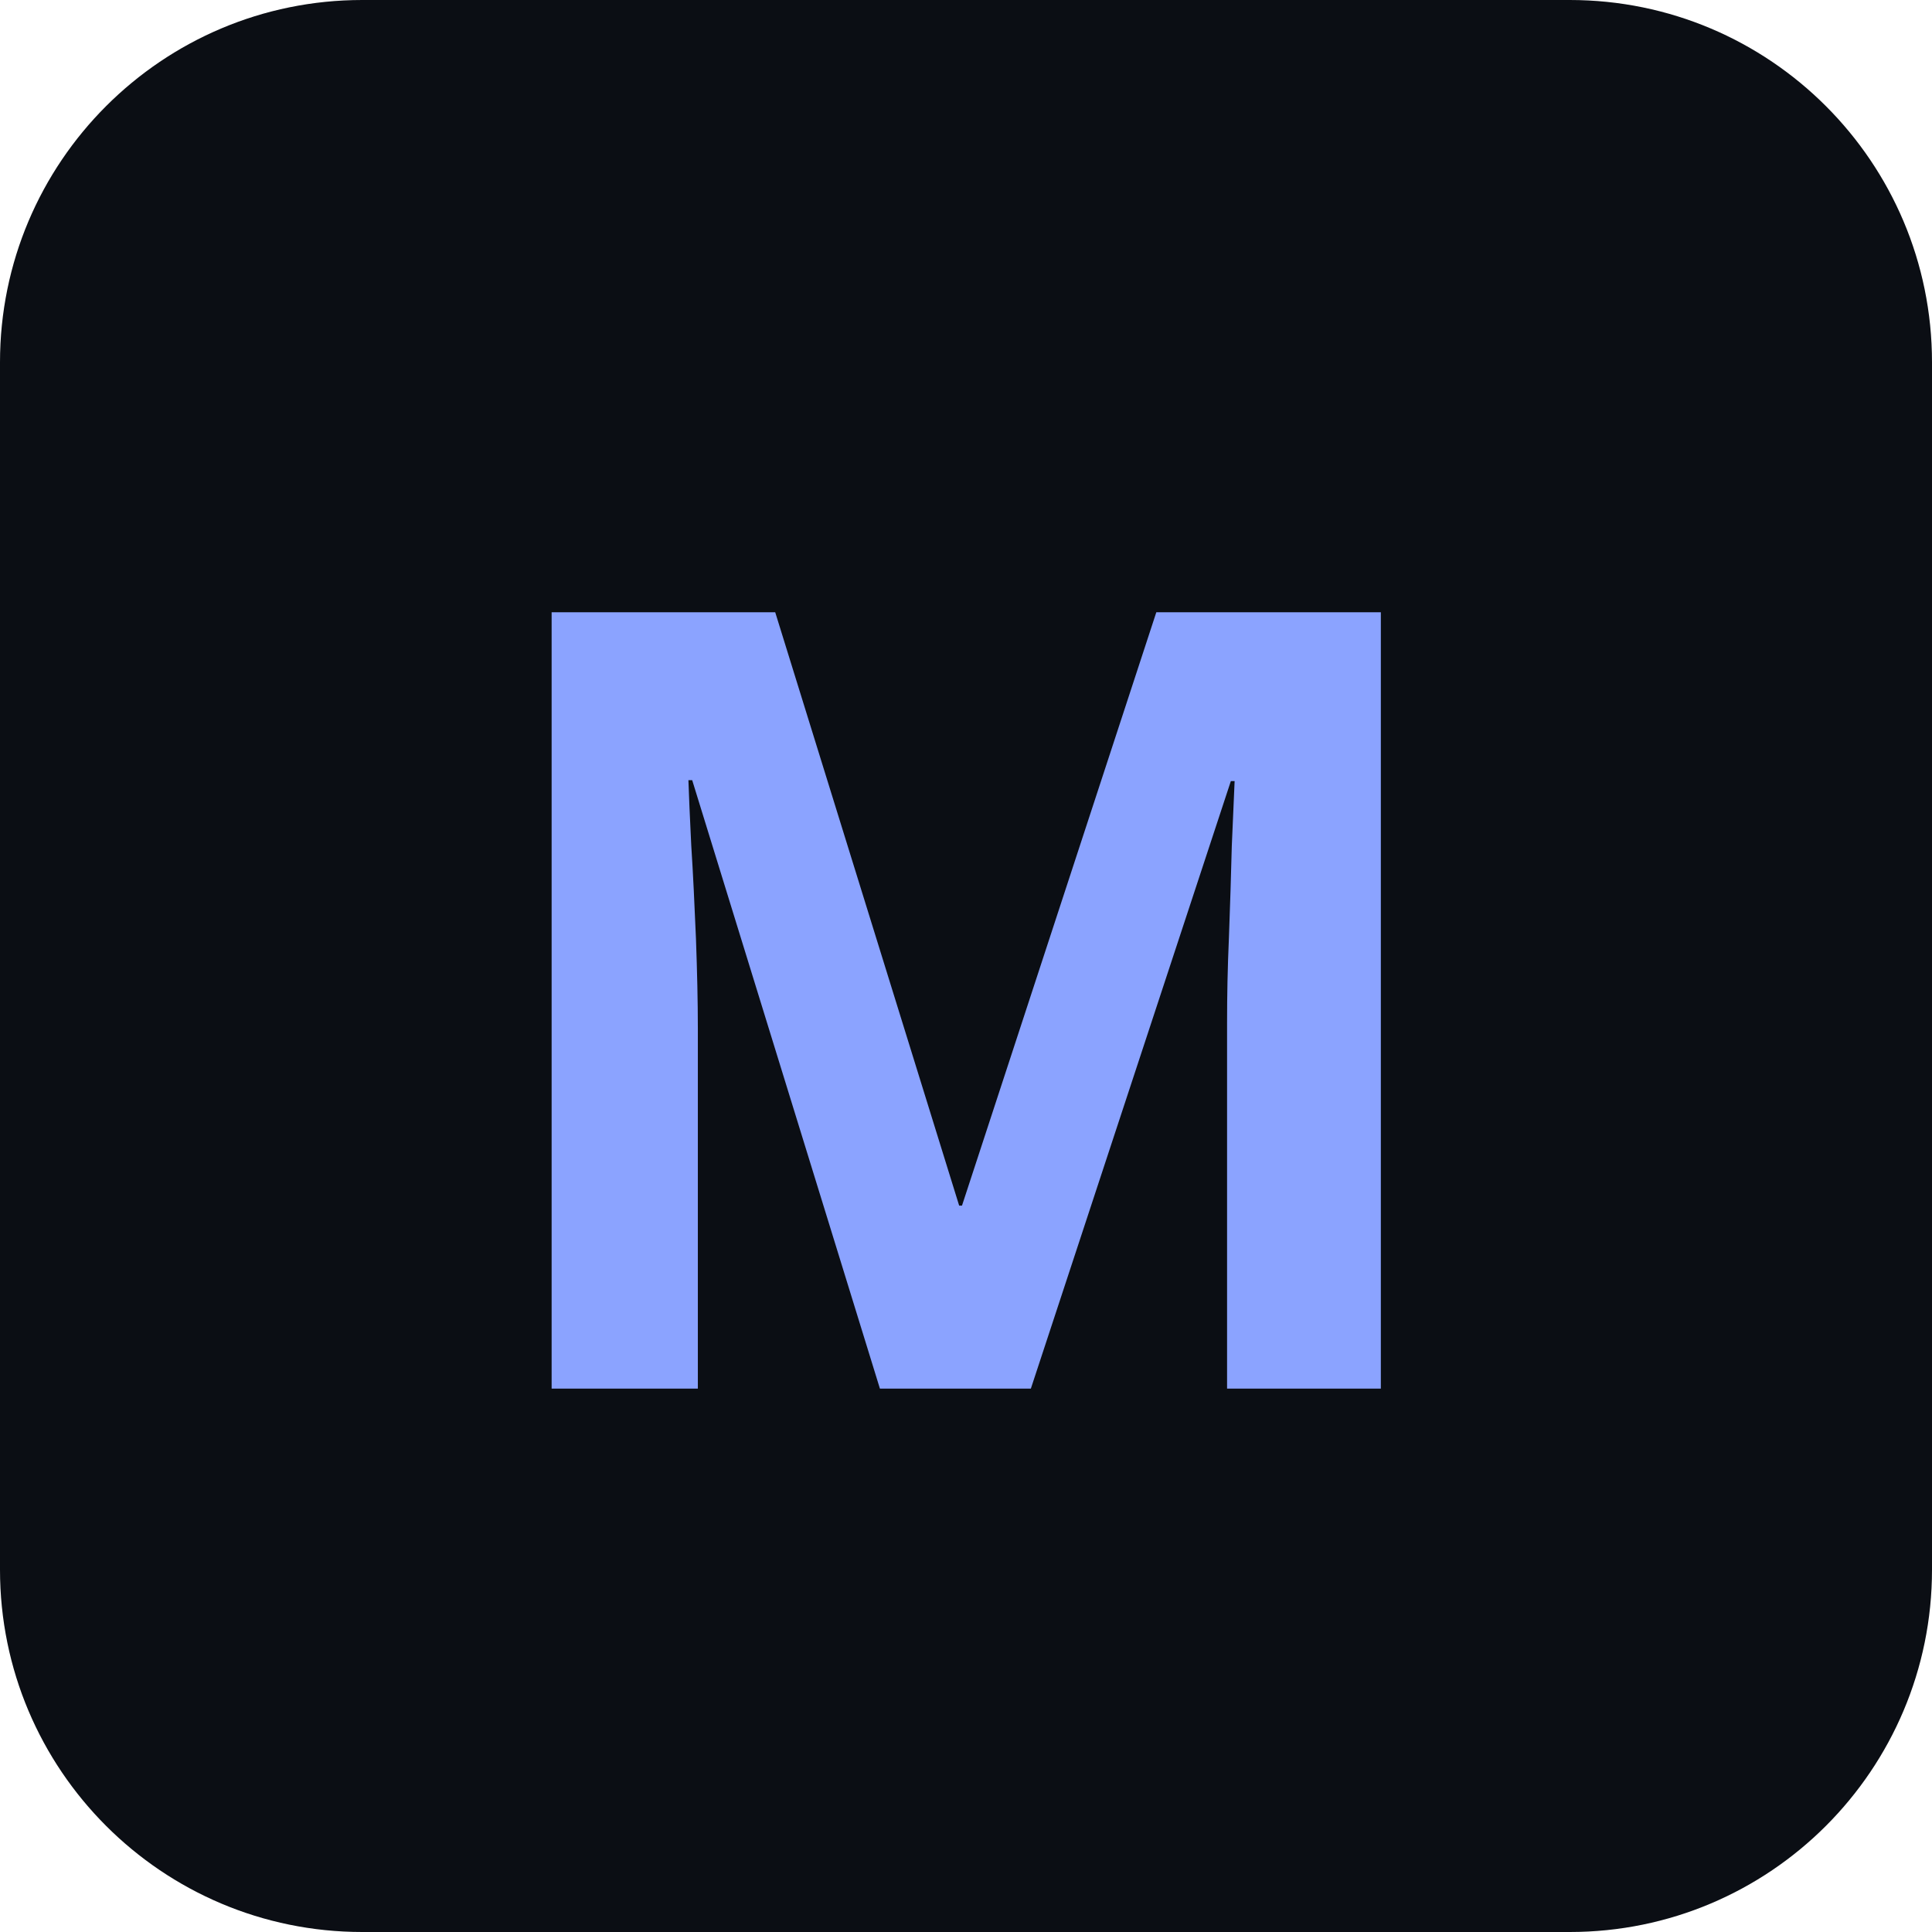
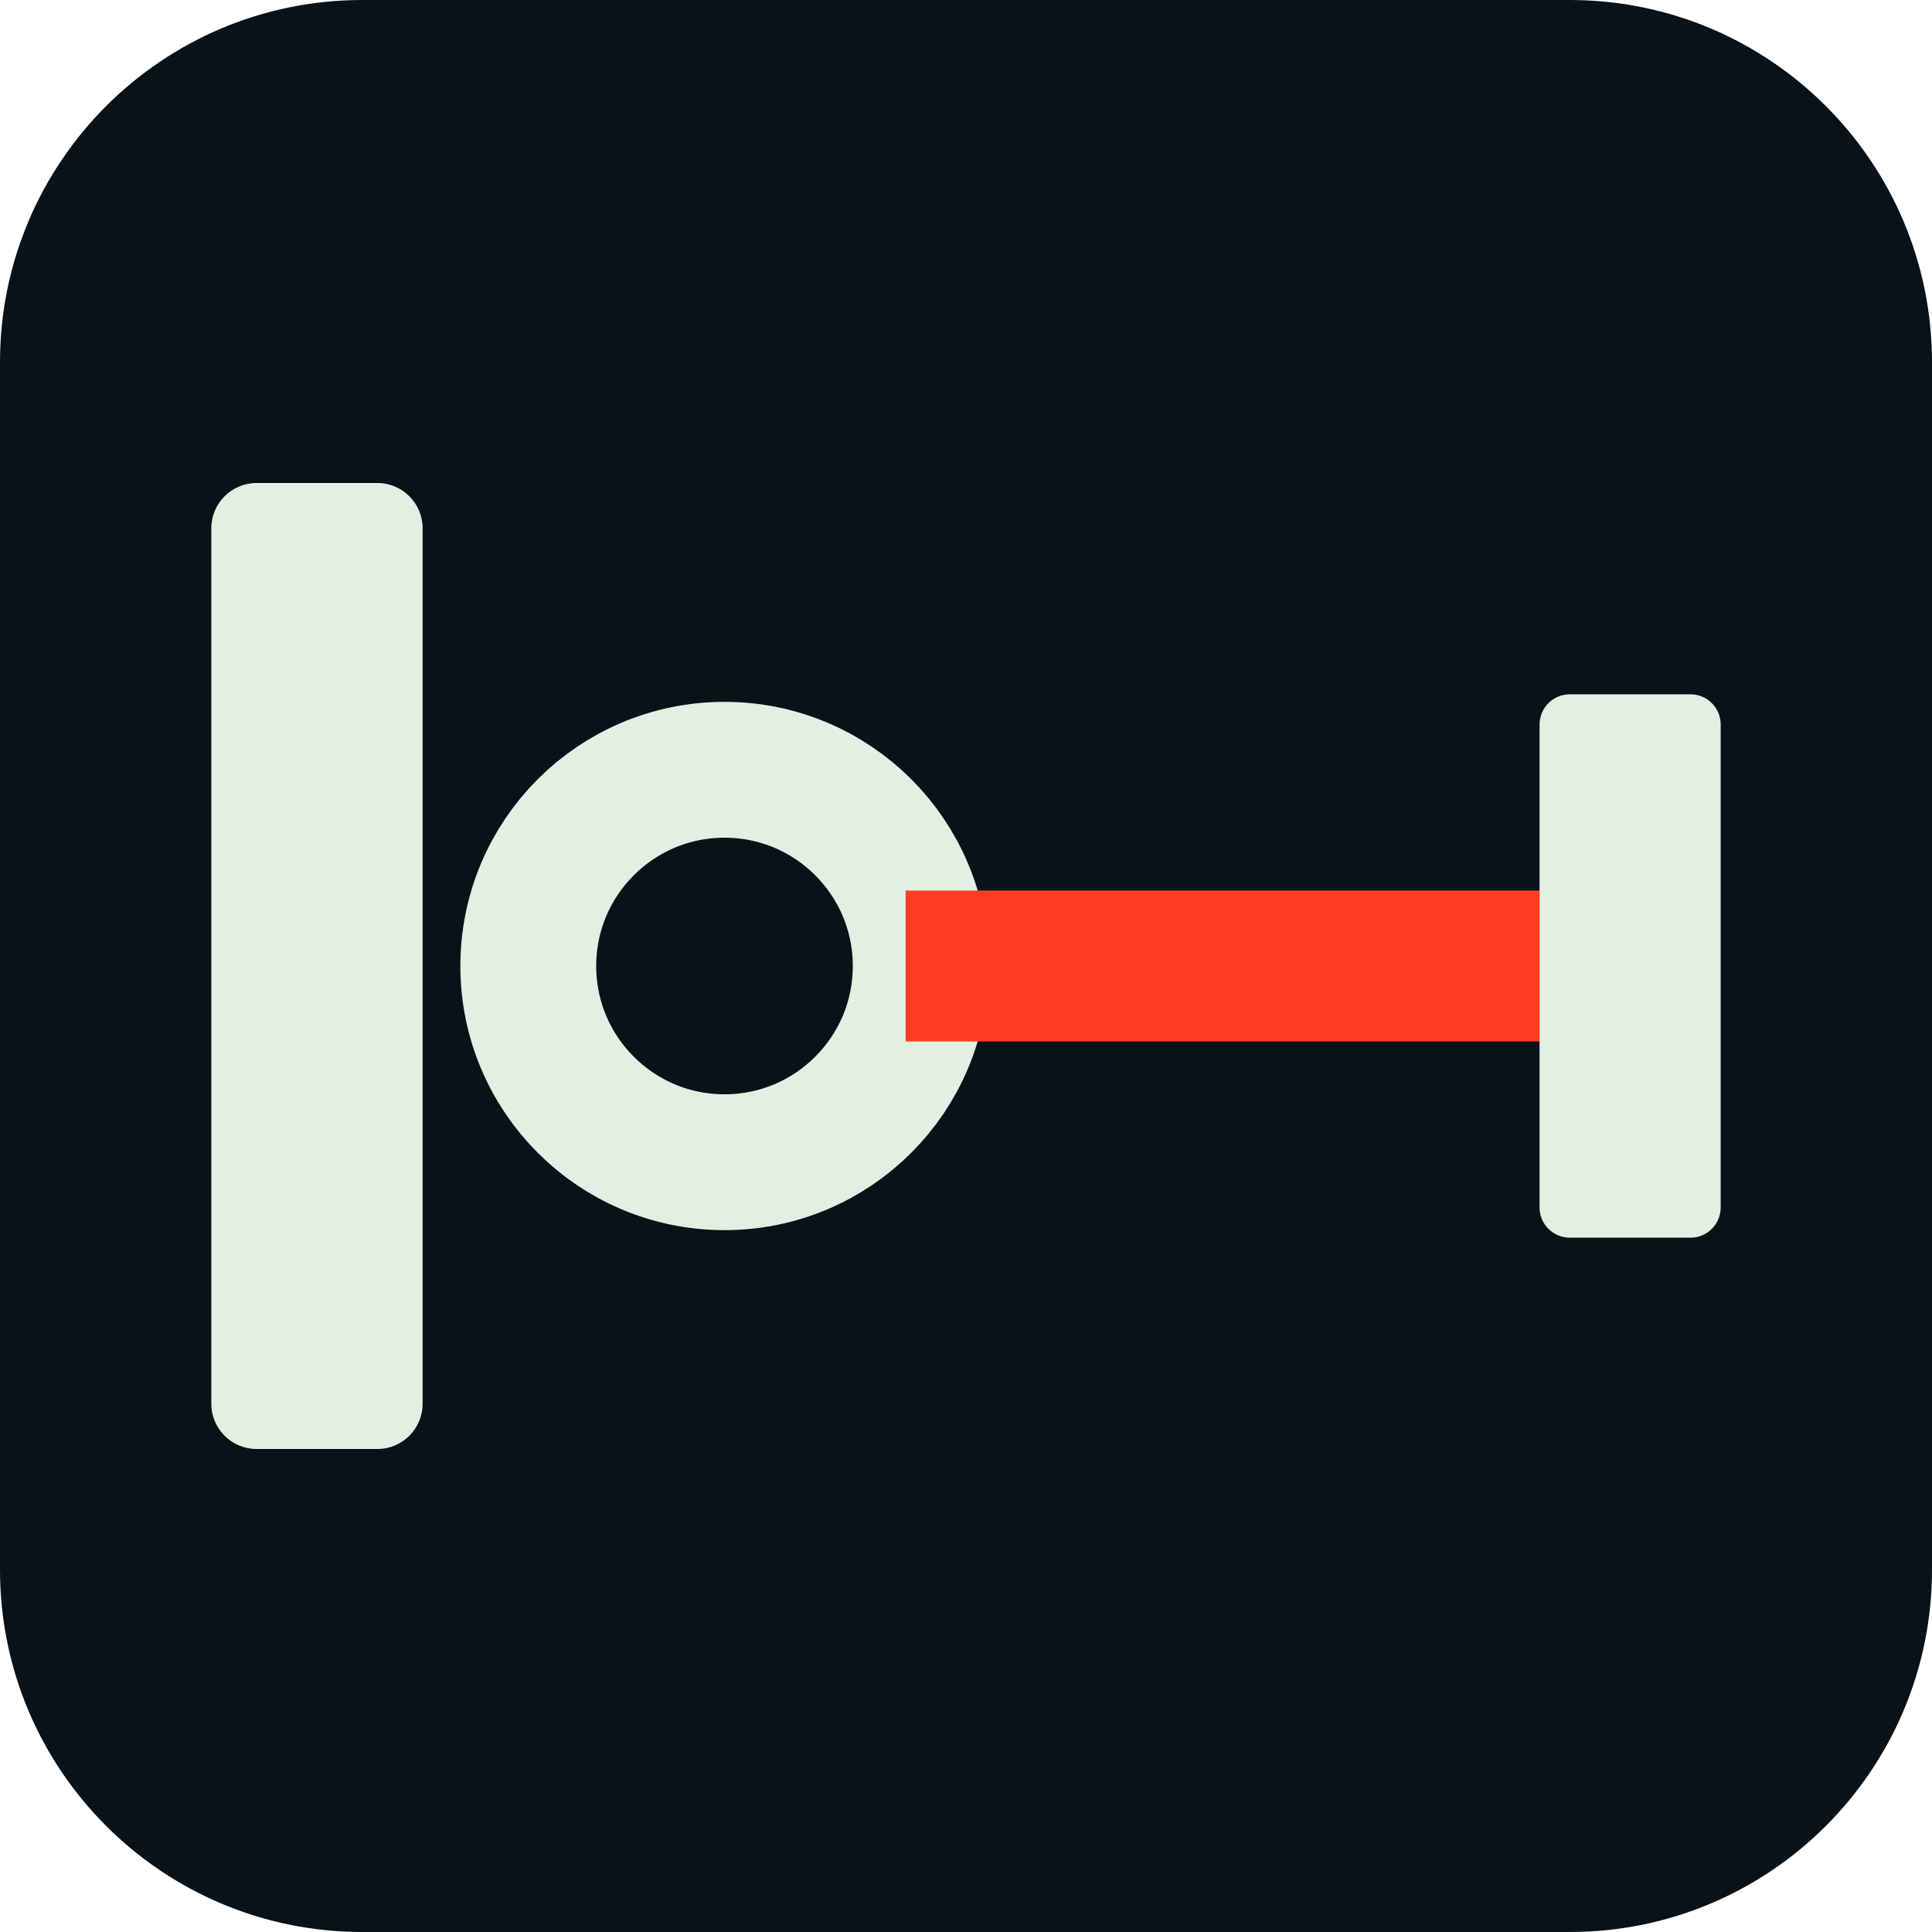
- <svg xmlns="http://www.w3.org/2000/svg" width="32" height="32" viewBox="0 0 32 32" role="img" aria-label="Mandate">
-   <rect width="32" height="32" rx="6" fill="#0B0E14" />
-   <text x="16" y="23" text-anchor="middle" fill="#8BA3FF" font-family="ui-sans-serif, system-ui, sans-serif" font-size="18" font-weight="700">M</text>
+ <svg xmlns="http://www.w3.org/2000/svg" width="64" height="64" viewBox="0 0 64 64">
+   <rect width="64" height="64" rx="12" fill="#081218" />
+   <rect x="7" y="16" width="7" height="32" rx="1.5" fill="#E2F0E4" />
+   <circle cx="24" cy="32" r="6.5" fill="none" stroke="#E2F0E4" stroke-width="4.5" />
+   <rect x="30" y="29.5" width="21" height="5" fill="#FF3D24" />
+   <rect x="51" y="23" width="6" height="18" rx="1" fill="#E2F0E4" />
</svg>
